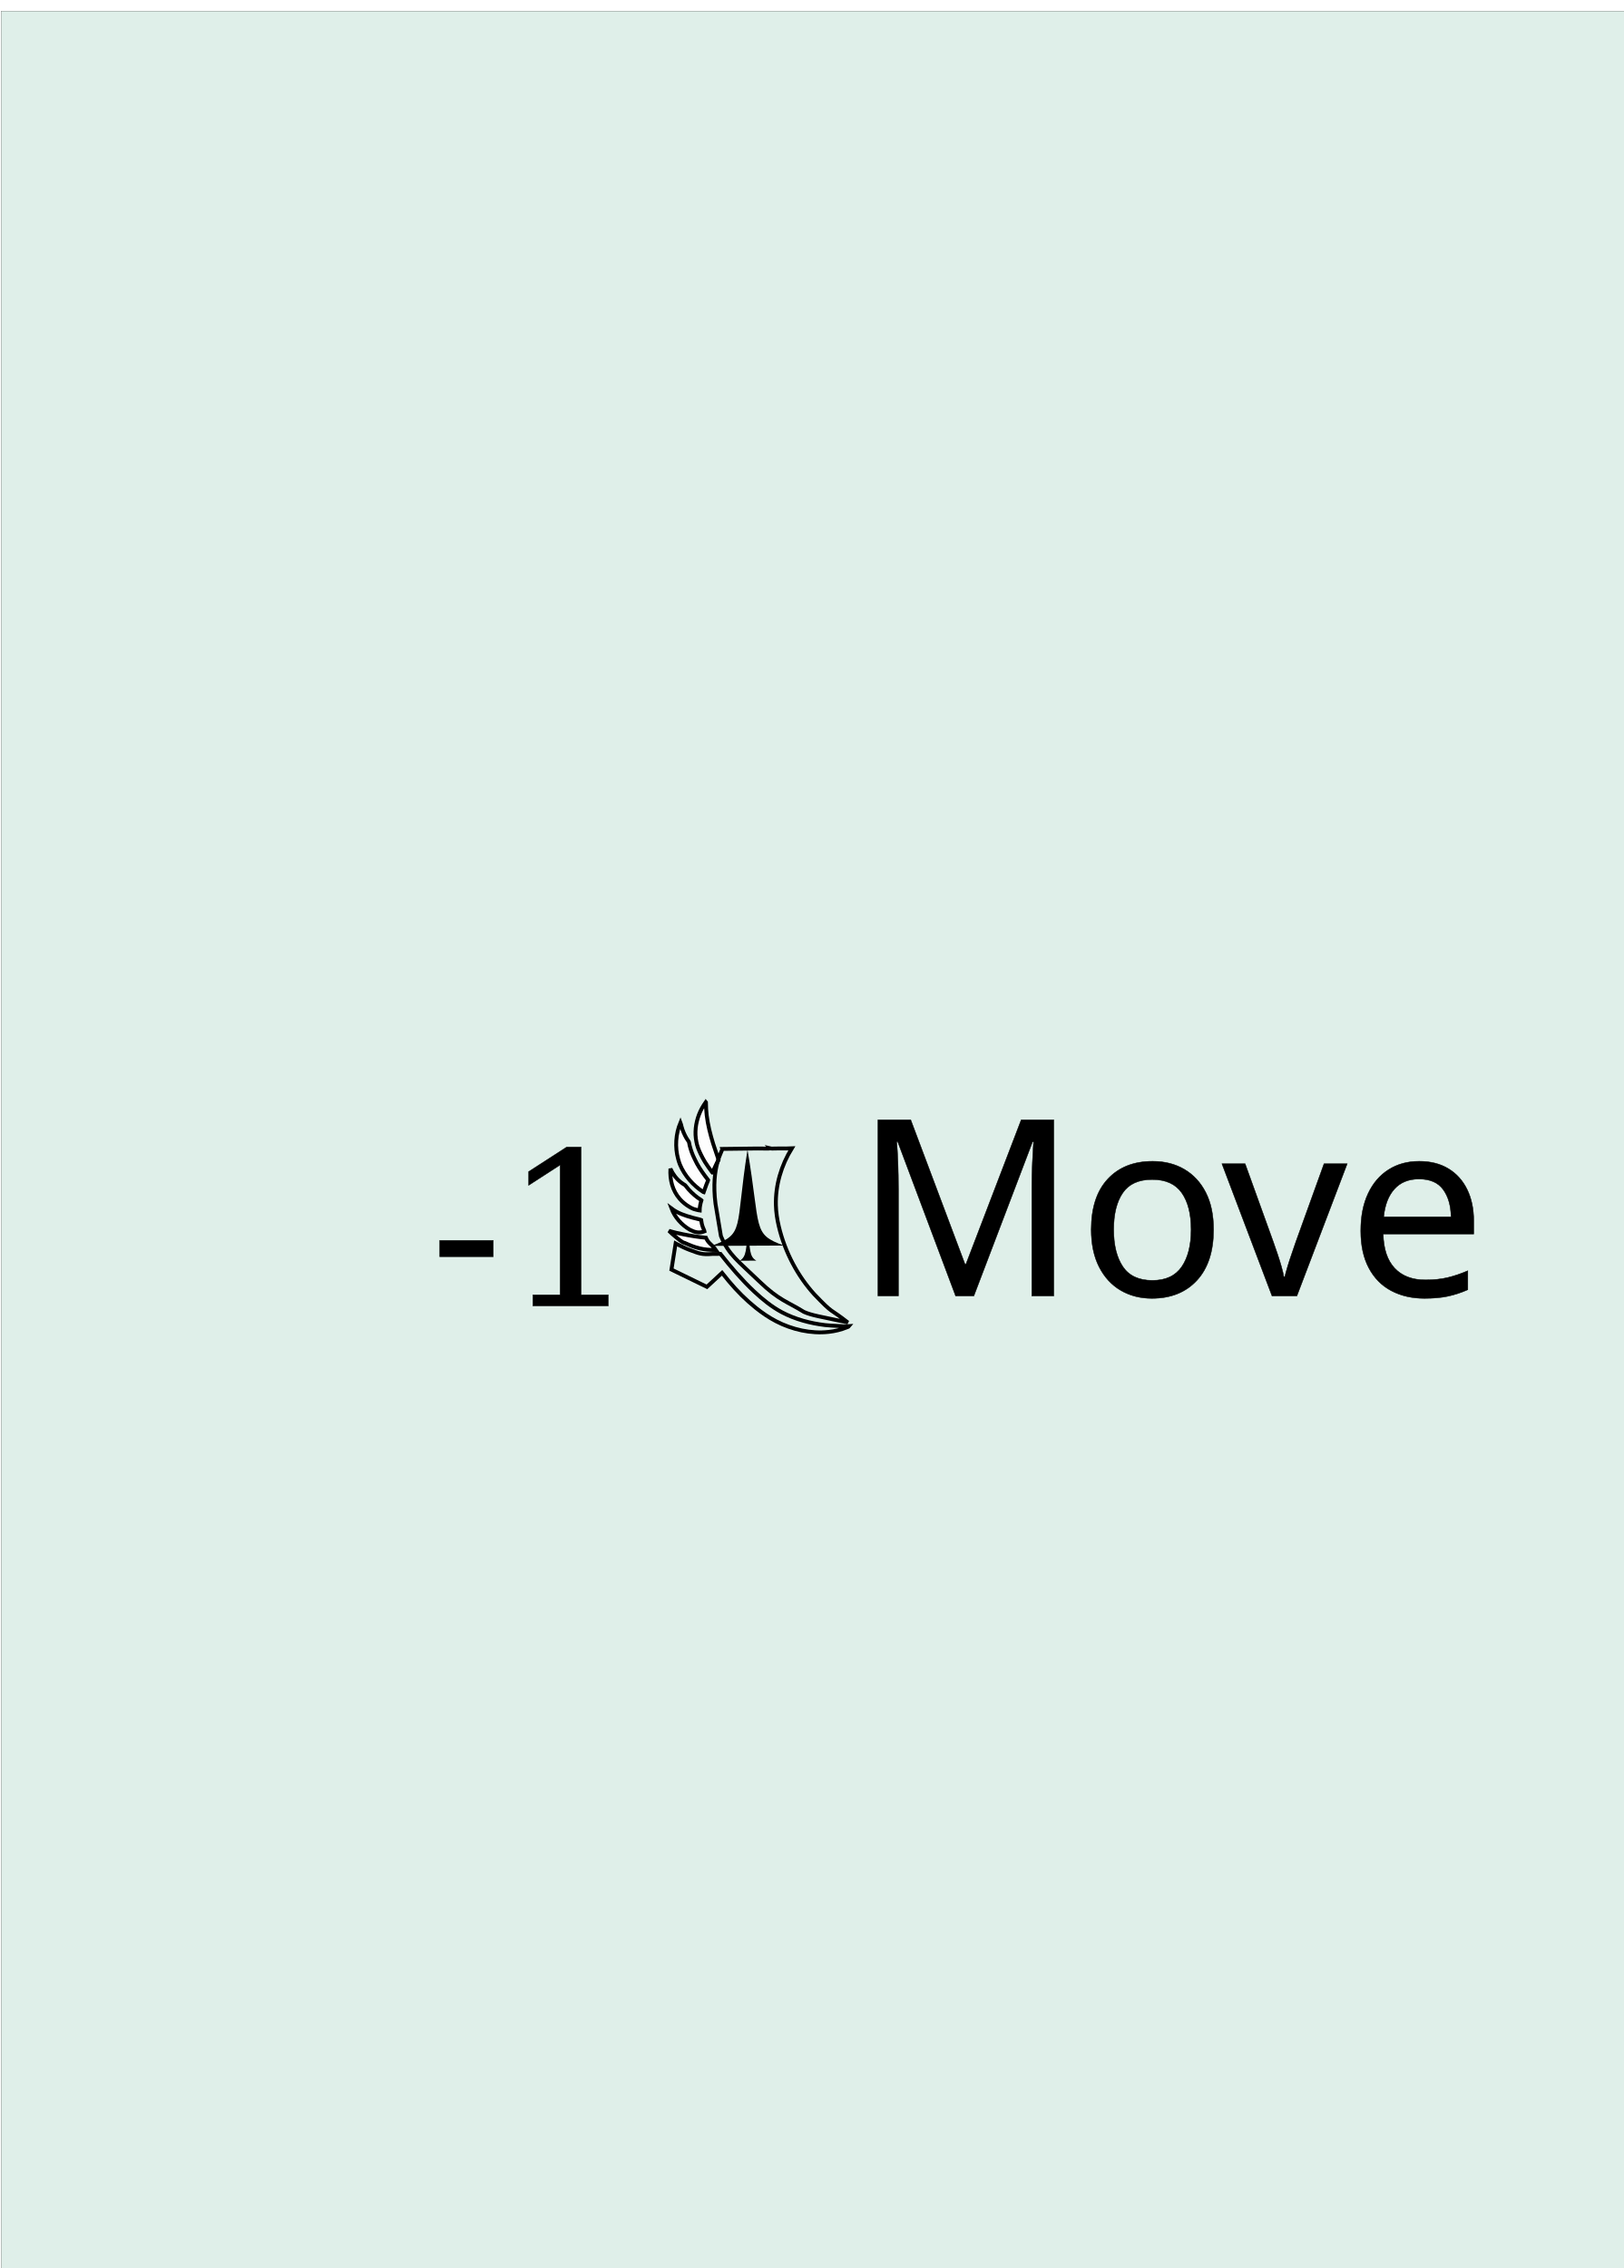
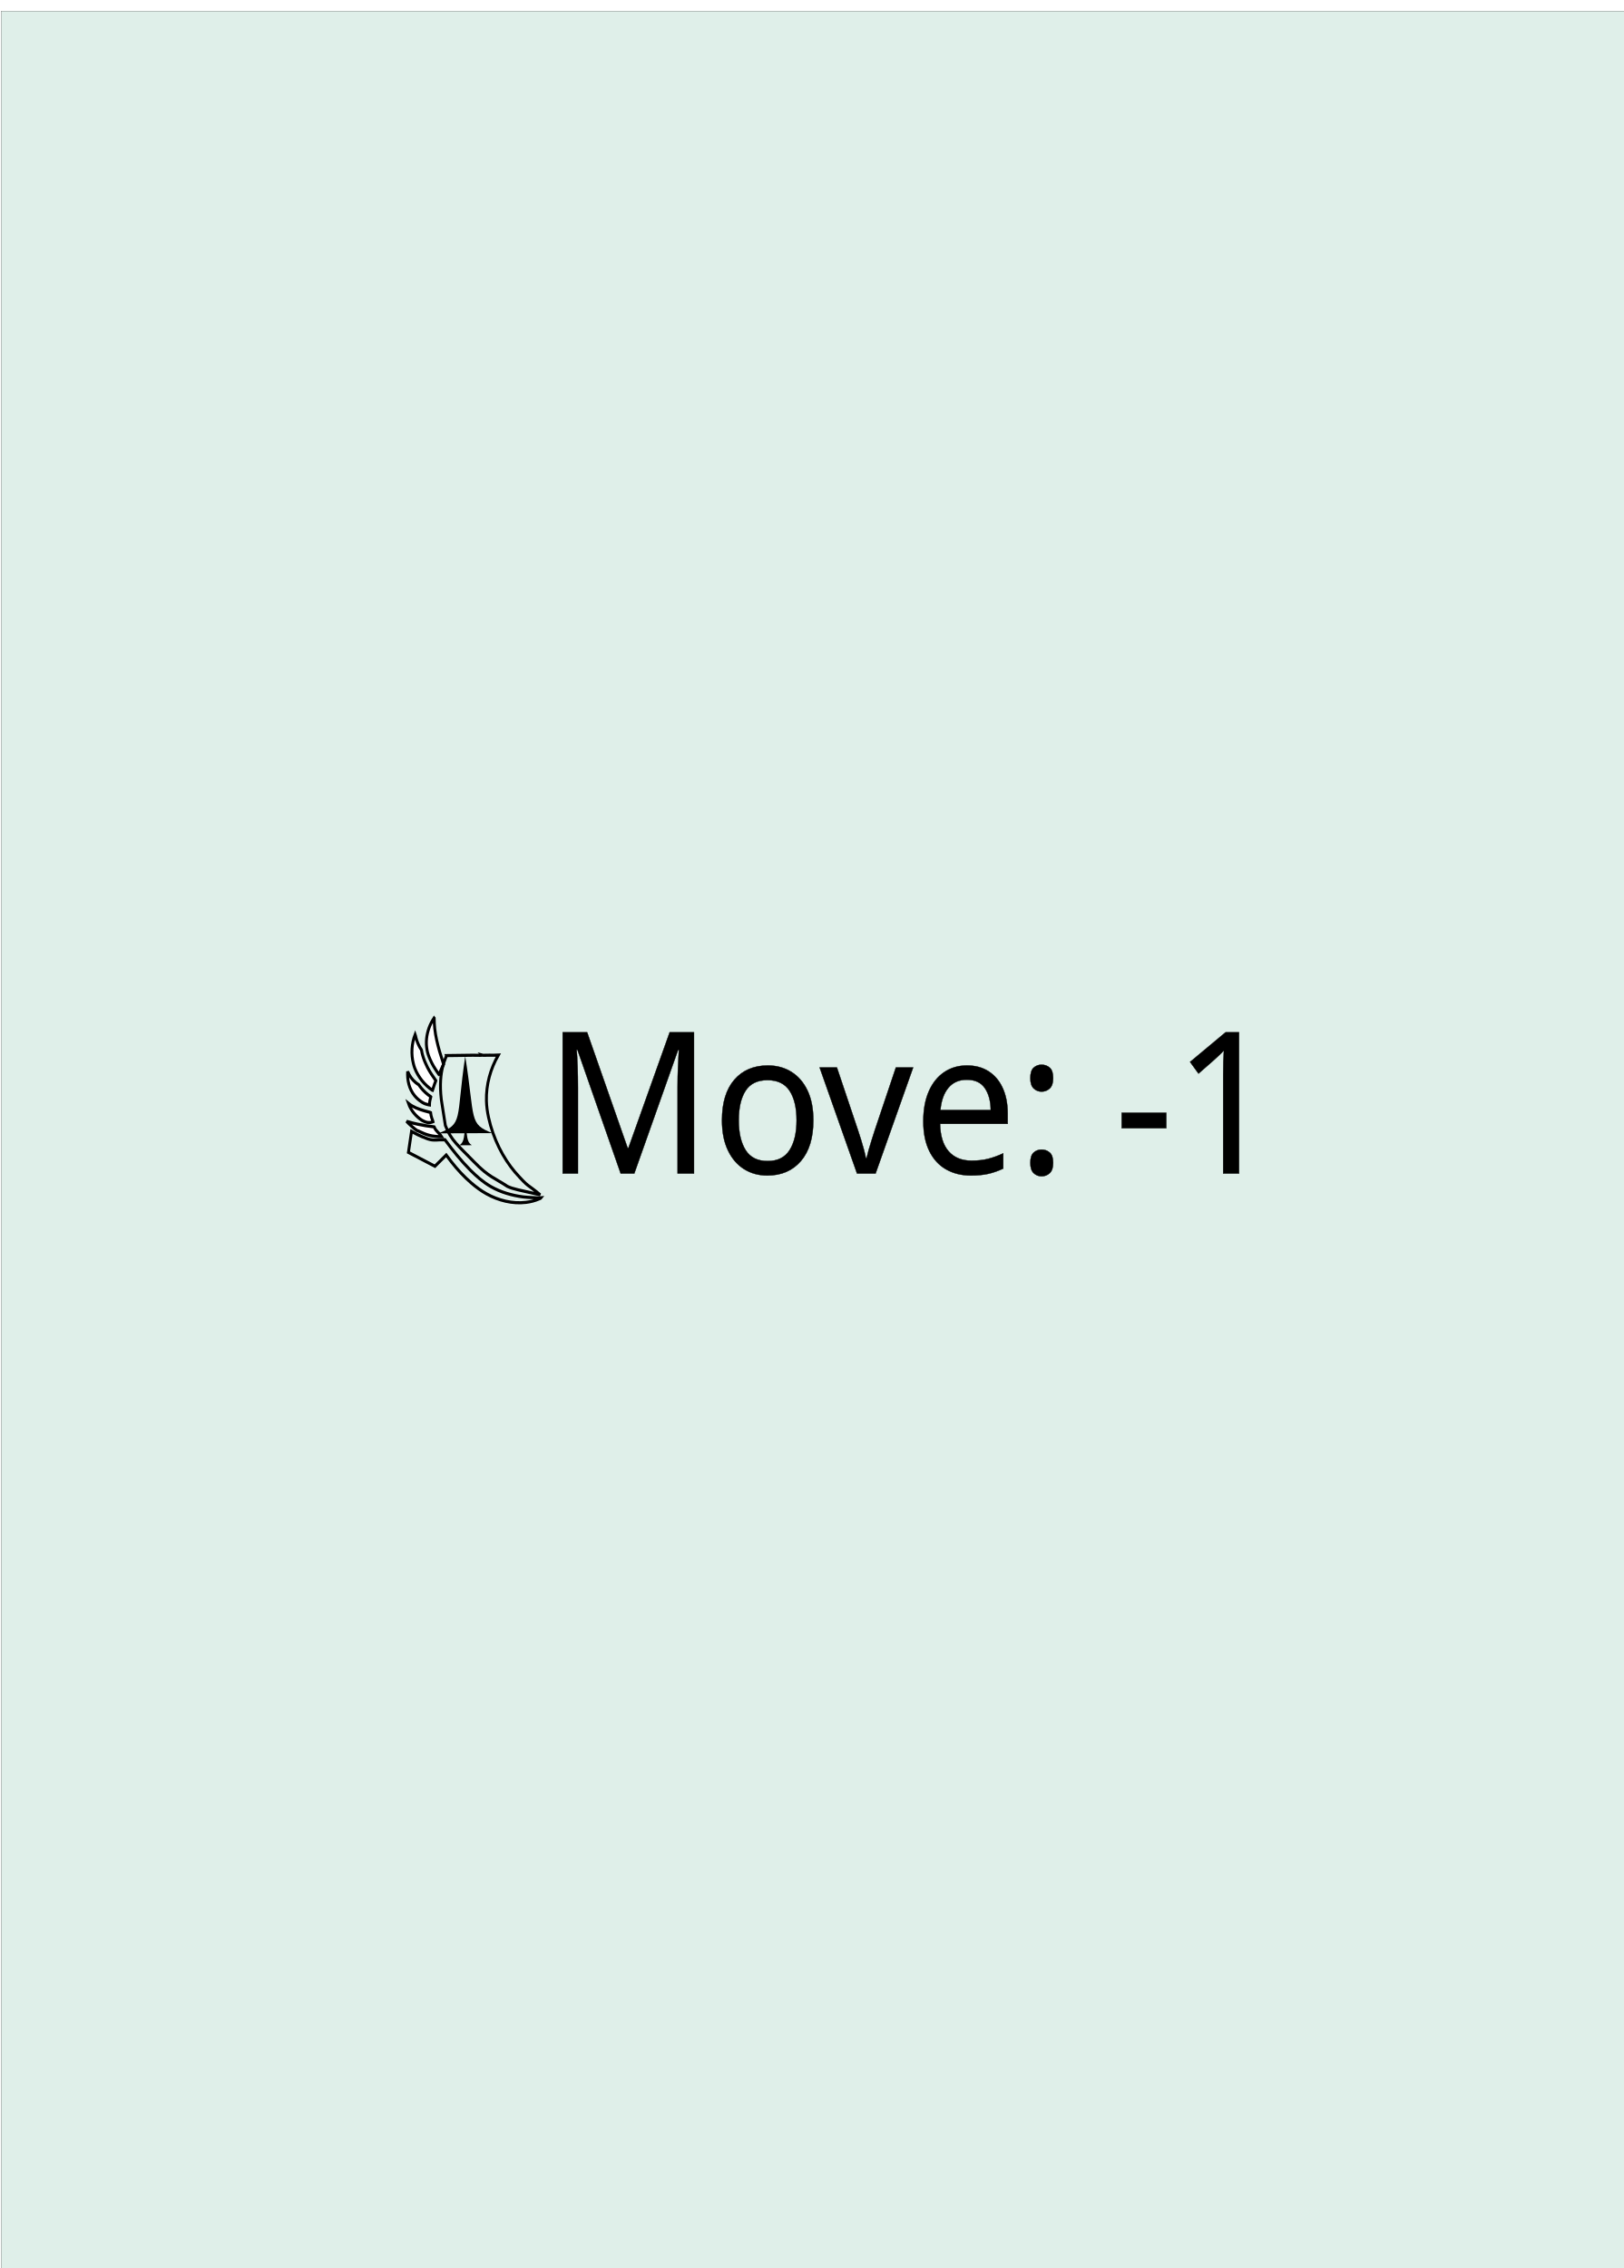
<svg xmlns="http://www.w3.org/2000/svg" width="63mm" height="88mm" version="1.1" id="svg33" viewBox="0 0 975.489 1362.588">
  <defs id="defs33" />
  <rect style="fill:#dfefe9;fill-opacity:1;stroke:#383838;stroke-width:0.155;stroke-opacity:1;paint-order:markers fill stroke" id="rect132" width="976.546" height="1358.562" x="0.681" y="6.631" />
-   <text xml:space="preserve" style="font-style:normal;font-variant:normal;font-weight:normal;font-stretch:normal;font-size:148.144px;font-family:Gabriola;-inkscape-font-specification:'Gabriola, Normal';font-variant-ligatures:normal;font-variant-caps:normal;font-variant-numeric:normal;font-variant-east-asian:normal;fill:#000000;fill-opacity:1;stroke:#000000;stroke-width:0.269;stroke-dasharray:none;stroke-opacity:1;paint-order:markers fill stroke" x="513.048" y="778.57" id="text1">
-     <tspan id="tspan1" x="513.048" y="778.57" style="stroke-width:0.269">Move</tspan>
-   </text>
-   <path fill="#fefefe" d="m 423.873,743.606 0.215,0.052 c 1.717,3.764 3.491,3.705 5.984,7.351 -7.824,-0.108 -11.699,-1.089 -18.762,-4.294 -1.35,-0.088 -4.757,-3.114 -5.452,-3.667 -1.445,-1.149 -2.731,-2.338 -3.987,-3.591 2.823,0.888 5.738,1.529 8.606,2.108 4.476,0.905 8.943,1.616 13.396,2.039 z" id="path2-5" style="stroke:#000000;stroke-width:2.323;stroke-dasharray:none;stroke-opacity:1" />
-   <path fill="#fefefe" d="m 420.731,732.749 c 0.166,0.038 0.323,0.061 0.475,0.142 0.191,1.493 0.484,2.94 1.014,4.351 l 0.691,1.649 c 0.113,0.255 0.313,0.591 0.351,0.864 -3.386,1.319 -5.886,0.538 -8.868,-0.963 -4.842,-2.846 -9.025,-7.426 -10.994,-12.727 3.752,2.838 8.24,4.3 12.727,5.528 z" id="path3" style="stroke:#000000;stroke-width:2.323;stroke-dasharray:none;stroke-opacity:1" />
-   <path fill="#fefefe" d="m 419.637,727.111 c -0.99,-0.261 -2.013,-0.437 -2.979,-0.782 -0.853,-0.305 -1.722,-0.794 -2.503,-1.256 -2.165,-1.282 -4.133,-2.889 -5.794,-4.783 -4.413,-5.03 -6.035,-11.581 -5.605,-18.151 1.442,3.246 3.568,6.09 6.398,8.271 l 1.58,1.107 c 0.281,0.181 0.704,0.349 0.933,0.586 0.211,0.217 0.386,0.488 0.574,0.726 l 1.382,1.693 c 2.209,2.468 4.802,4.731 7.625,6.468 l 0.129,0.137 c -0.621,1.976 -1.042,4.007 -1.059,6.084 z" id="path6" style="stroke:#000000;stroke-width:2.323;stroke-dasharray:none;stroke-opacity:1" />
-   <path fill="#fefefe" d="m 422.504,716.15 c -6.063,-3.906 -11.274,-9.81 -14.036,-16.501 -0.436,-1.057 -0.752,-2.152 -1.06,-3.251 -2.01,-7.163 -1.476,-15.122 1.382,-21.987 0.289,0.725 0.421,1.572 0.625,2.33 0.358,1.331 0.799,2.607 1.357,3.867 0.472,1.066 0.983,2.142 1.582,3.141 l 0.903,1.405 c 0.187,0.274 0.507,0.622 0.609,0.937 0.213,0.659 0.262,1.408 0.428,2.084 0.334,1.363 0.782,2.711 1.238,4.038 0.46,1.338 1.063,2.615 1.672,3.889 l 1.492,2.998 c 1.872,3.38 4.152,6.55 6.511,9.603 l 0.235,0.309 c -0.052,0.335 -0.273,0.71 -0.41,1.024 l -0.668,1.64 -1.608,4.551 z" id="path8" style="stroke:#000000;stroke-width:2.323;stroke-dasharray:none;stroke-opacity:1" />
-   <path fill="#fefefe" d="m 427.829,704.305 c -1.488,-2.031 -2.998,-4.051 -4.324,-6.194 -0.966,-1.56 -1.794,-3.16 -2.595,-4.807 -1.111,-2.285 -2.104,-4.78 -2.558,-7.292 -0.246,-1.364 -0.453,-2.726 -0.514,-4.112 -0.243,-5.541 1.194,-11.19 3.828,-16.054 0.724,-1.336 1.553,-2.585 2.42,-3.83 0.042,0.042 0.024,0.319 0.025,0.394 0.021,2.542 0.124,5.044 0.425,7.57 0.697,5.855 2.16,11.482 3.875,17.11 l 3.275,9.768 c -0.125,0.387 -0.415,0.759 -0.617,1.114 l -0.731,1.395 -2.321,4.994 -0.078,0.039 z" id="path9" style="stroke:#000000;stroke-width:2.323;stroke-dasharray:none;stroke-opacity:1" />
-   <path fill="#0f0f0f" d="m 432.787,753.315 c 6.288,7.956 12.853,15.648 20.257,22.595 5.032,4.721 10.495,9.174 16.603,12.438 7.935,4.24 17.117,6.685 26.016,7.743 2.479,0.295 4.967,0.375 7.457,0.51 2.296,0.124 4.634,0.351 6.931,0.158 -0.311,0.391 -0.977,0.557 -1.448,0.751 -3.404,1.404 -7.022,2.249 -10.678,2.664 -10.794,1.226 -22.094,-1.388 -31.676,-6.364 -4.335,-2.251 -8.338,-5 -12.15,-8.043 -5.946,-4.746 -11.374,-10.21 -16.253,-16.04 l -4.063,-5.012 -9.089,8.41 -21.316,-10.38 2.497,-15.708 c 0.381,0.21 0.77,0.46 1.184,0.598 2.325,1.188 4.665,2.355 7.114,3.269 5.938,2.216 7.446,2.963 13.741,2.459 z" id="path10" style="fill:none;fill-opacity:1;stroke:#000000;stroke-width:2.323;stroke-dasharray:none;stroke-opacity:1" />
-   <path fill="#dc9308" d="m 463.029,689.969 0.144,0.035 c 0.491,0.112 1.149,0.031 1.656,0.022 l 3.584,-0.053 c 2.394,-0.024 4.869,0.11 7.25,-0.043 -6.32,10.208 -9.878,22.14 -9.546,34.177 0.117,4.256 0.747,8.397 1.722,12.534 3.771,16.005 11.619,30.258 21.336,40.949 12.101,12.64 8.483,7.78 20.175,16.948 -17.324,-3.715 -21.55,-4.231 -26.352,-6.332 -9.9,-6.188 -14.978,-6.891 -26.9,-18.414 -12.794,-12.366 -18.294,-15.795 -23.009,-27.194 l -3.257,-19.425 c -2.882,-22.766 4.419,-31.58 4.036,-32.915 l 21.282,-0.262 5.321,0.06 c 0.852,-0.008 1.713,0.02 2.559,-0.084 z" id="path11" style="fill:none;stroke:#000000;stroke-width:2.323;stroke-dasharray:none;stroke-opacity:1" />
-   <path id="path2" d="m 427.402,748.513 c 20.365,-7.374 13.984,-9.568 21.663,-57.743 8.141,47.726 2.643,50.646 21.892,57.542 z" style="stroke-width:10.69" />
-   <path id="path2-0" d="m 444.385,757.44 c 4.117,-2.611 3.852,-6.32 4.96,-20.181 1.208,13.97 0.838,17.622 5.012,20.11 z" style="stroke-width:3.024" />
-   <text xml:space="preserve" style="font-style:normal;font-variant:normal;font-weight:normal;font-stretch:normal;font-size:128.707px;font-family:'DejaVu Math TeX Gyre';-inkscape-font-specification:'DejaVu Math TeX Gyre, Normal';font-variant-ligatures:normal;font-variant-caps:normal;font-variant-numeric:normal;font-variant-east-asian:normal;fill:#000000;fill-opacity:1;stroke:#000000;stroke-width:0.234;stroke-dasharray:none;stroke-opacity:1;paint-order:markers fill stroke" x="258.48" y="784.598" id="text1-9">
-     <tspan id="tspan2" x="258.48" y="784.598" style="stroke-width:0.234">-1</tspan>
-   </text>
+   <g id="g1" transform="matrix(0.746961,0,0,0.8023406,-55.95013,80.35808)">
+     <text xml:space="preserve" style="font-style:normal;font-variant:normal;font-weight:normal;font-stretch:normal;font-size:148.144px;font-family:Amiri;-inkscape-font-specification:'Amiri, Normal';font-variant-ligatures:normal;font-variant-caps:normal;font-variant-numeric:normal;font-variant-east-asian:normal;fill:#000000;fill-opacity:1;stroke:#000000;stroke-width:0.269;stroke-dasharray:none;stroke-opacity:1;paint-order:markers fill stroke" x="513.048" y="778.57" id="text1">
+       <tspan id="tspan1" x="513.048" y="778.57">Move: -1</tspan>
+     </text>
+     <path fill="#fefefe" d="m 423.873,743.606 0.215,0.052 c 1.717,3.764 3.491,3.705 5.984,7.351 -7.824,-0.108 -11.699,-1.089 -18.762,-4.294 -1.35,-0.088 -4.757,-3.114 -5.452,-3.667 -1.445,-1.149 -2.731,-2.338 -3.987,-3.591 2.823,0.888 5.738,1.529 8.606,2.108 4.476,0.905 8.943,1.616 13.396,2.039 z" id="path2-5" style="stroke:#000000;stroke-width:2.323;stroke-dasharray:none;stroke-opacity:1" />
+     <path fill="#fefefe" d="m 420.731,732.749 c 0.166,0.038 0.323,0.061 0.475,0.142 0.191,1.493 0.484,2.94 1.014,4.351 l 0.691,1.649 c 0.113,0.255 0.313,0.591 0.351,0.864 -3.386,1.319 -5.886,0.538 -8.868,-0.963 -4.842,-2.846 -9.025,-7.426 -10.994,-12.727 3.752,2.838 8.24,4.3 12.727,5.528 z" id="path3" style="stroke:#000000;stroke-width:2.323;stroke-dasharray:none;stroke-opacity:1" />
+     <path fill="#fefefe" d="m 419.637,727.111 c -0.99,-0.261 -2.013,-0.437 -2.979,-0.782 -0.853,-0.305 -1.722,-0.794 -2.503,-1.256 -2.165,-1.282 -4.133,-2.889 -5.794,-4.783 -4.413,-5.03 -6.035,-11.581 -5.605,-18.151 1.442,3.246 3.568,6.09 6.398,8.271 l 1.58,1.107 c 0.281,0.181 0.704,0.349 0.933,0.586 0.211,0.217 0.386,0.488 0.574,0.726 l 1.382,1.693 c 2.209,2.468 4.802,4.731 7.625,6.468 l 0.129,0.137 c -0.621,1.976 -1.042,4.007 -1.059,6.084 z" id="path6" style="stroke:#000000;stroke-width:2.323;stroke-dasharray:none;stroke-opacity:1" />
+     <path fill="#fefefe" d="m 422.504,716.15 c -6.063,-3.906 -11.274,-9.81 -14.036,-16.501 -0.436,-1.057 -0.752,-2.152 -1.06,-3.251 -2.01,-7.163 -1.476,-15.122 1.382,-21.987 0.289,0.725 0.421,1.572 0.625,2.33 0.358,1.331 0.799,2.607 1.357,3.867 0.472,1.066 0.983,2.142 1.582,3.141 l 0.903,1.405 c 0.187,0.274 0.507,0.622 0.609,0.937 0.213,0.659 0.262,1.408 0.428,2.084 0.334,1.363 0.782,2.711 1.238,4.038 0.46,1.338 1.063,2.615 1.672,3.889 l 1.492,2.998 c 1.872,3.38 4.152,6.55 6.511,9.603 l 0.235,0.309 c -0.052,0.335 -0.273,0.71 -0.41,1.024 l -0.668,1.64 -1.608,4.551 z" id="path8" style="stroke:#000000;stroke-width:2.323;stroke-dasharray:none;stroke-opacity:1" />
+     <path fill="#fefefe" d="m 427.829,704.305 c -1.488,-2.031 -2.998,-4.051 -4.324,-6.194 -0.966,-1.56 -1.794,-3.16 -2.595,-4.807 -1.111,-2.285 -2.104,-4.78 -2.558,-7.292 -0.246,-1.364 -0.453,-2.726 -0.514,-4.112 -0.243,-5.541 1.194,-11.19 3.828,-16.054 0.724,-1.336 1.553,-2.585 2.42,-3.83 0.042,0.042 0.024,0.319 0.025,0.394 0.021,2.542 0.124,5.044 0.425,7.57 0.697,5.855 2.16,11.482 3.875,17.11 l 3.275,9.768 c -0.125,0.387 -0.415,0.759 -0.617,1.114 l -0.731,1.395 -2.321,4.994 -0.078,0.039 z" id="path9" style="stroke:#000000;stroke-width:2.323;stroke-dasharray:none;stroke-opacity:1" />
+     <path fill="#0f0f0f" d="m 432.787,753.315 c 6.288,7.956 12.853,15.648 20.257,22.595 5.032,4.721 10.495,9.174 16.603,12.438 7.935,4.24 17.117,6.685 26.016,7.743 2.479,0.295 4.967,0.375 7.457,0.51 2.296,0.124 4.634,0.351 6.931,0.158 -0.311,0.391 -0.977,0.557 -1.448,0.751 -3.404,1.404 -7.022,2.249 -10.678,2.664 -10.794,1.226 -22.094,-1.388 -31.676,-6.364 -4.335,-2.251 -8.338,-5 -12.15,-8.043 -5.946,-4.746 -11.374,-10.21 -16.253,-16.04 l -4.063,-5.012 -9.089,8.41 -21.316,-10.38 2.497,-15.708 c 0.381,0.21 0.77,0.46 1.184,0.598 2.325,1.188 4.665,2.355 7.114,3.269 5.938,2.216 7.446,2.963 13.741,2.459 z" id="path10" style="fill:none;fill-opacity:1;stroke:#000000;stroke-width:2.323;stroke-dasharray:none;stroke-opacity:1" />
+     <path fill="#dc9308" d="m 463.029,689.969 0.144,0.035 c 0.491,0.112 1.149,0.031 1.656,0.022 l 3.584,-0.053 c 2.394,-0.024 4.869,0.11 7.25,-0.043 -6.32,10.208 -9.878,22.14 -9.546,34.177 0.117,4.256 0.747,8.397 1.722,12.534 3.771,16.005 11.619,30.258 21.336,40.949 12.101,12.64 8.483,7.78 20.175,16.948 -17.324,-3.715 -21.55,-4.231 -26.352,-6.332 -9.9,-6.188 -14.978,-6.891 -26.9,-18.414 -12.794,-12.366 -18.294,-15.795 -23.009,-27.194 l -3.257,-19.425 c -2.882,-22.766 4.419,-31.58 4.036,-32.915 l 21.282,-0.262 5.321,0.06 c 0.852,-0.008 1.713,0.02 2.559,-0.084 z" id="path11" style="fill:none;stroke:#000000;stroke-width:2.323;stroke-dasharray:none;stroke-opacity:1" />
+     <path id="path2" d="m 427.402,748.513 c 20.365,-7.374 13.984,-9.568 21.663,-57.743 8.141,47.726 2.643,50.646 21.892,57.542 z" style="stroke-width:10.69" />
+     <path id="path2-0" d="m 444.385,757.44 c 4.117,-2.611 3.852,-6.32 4.96,-20.181 1.208,13.97 0.838,17.622 5.012,20.11 z" style="stroke-width:3.024" />
+   </g>
</svg>
